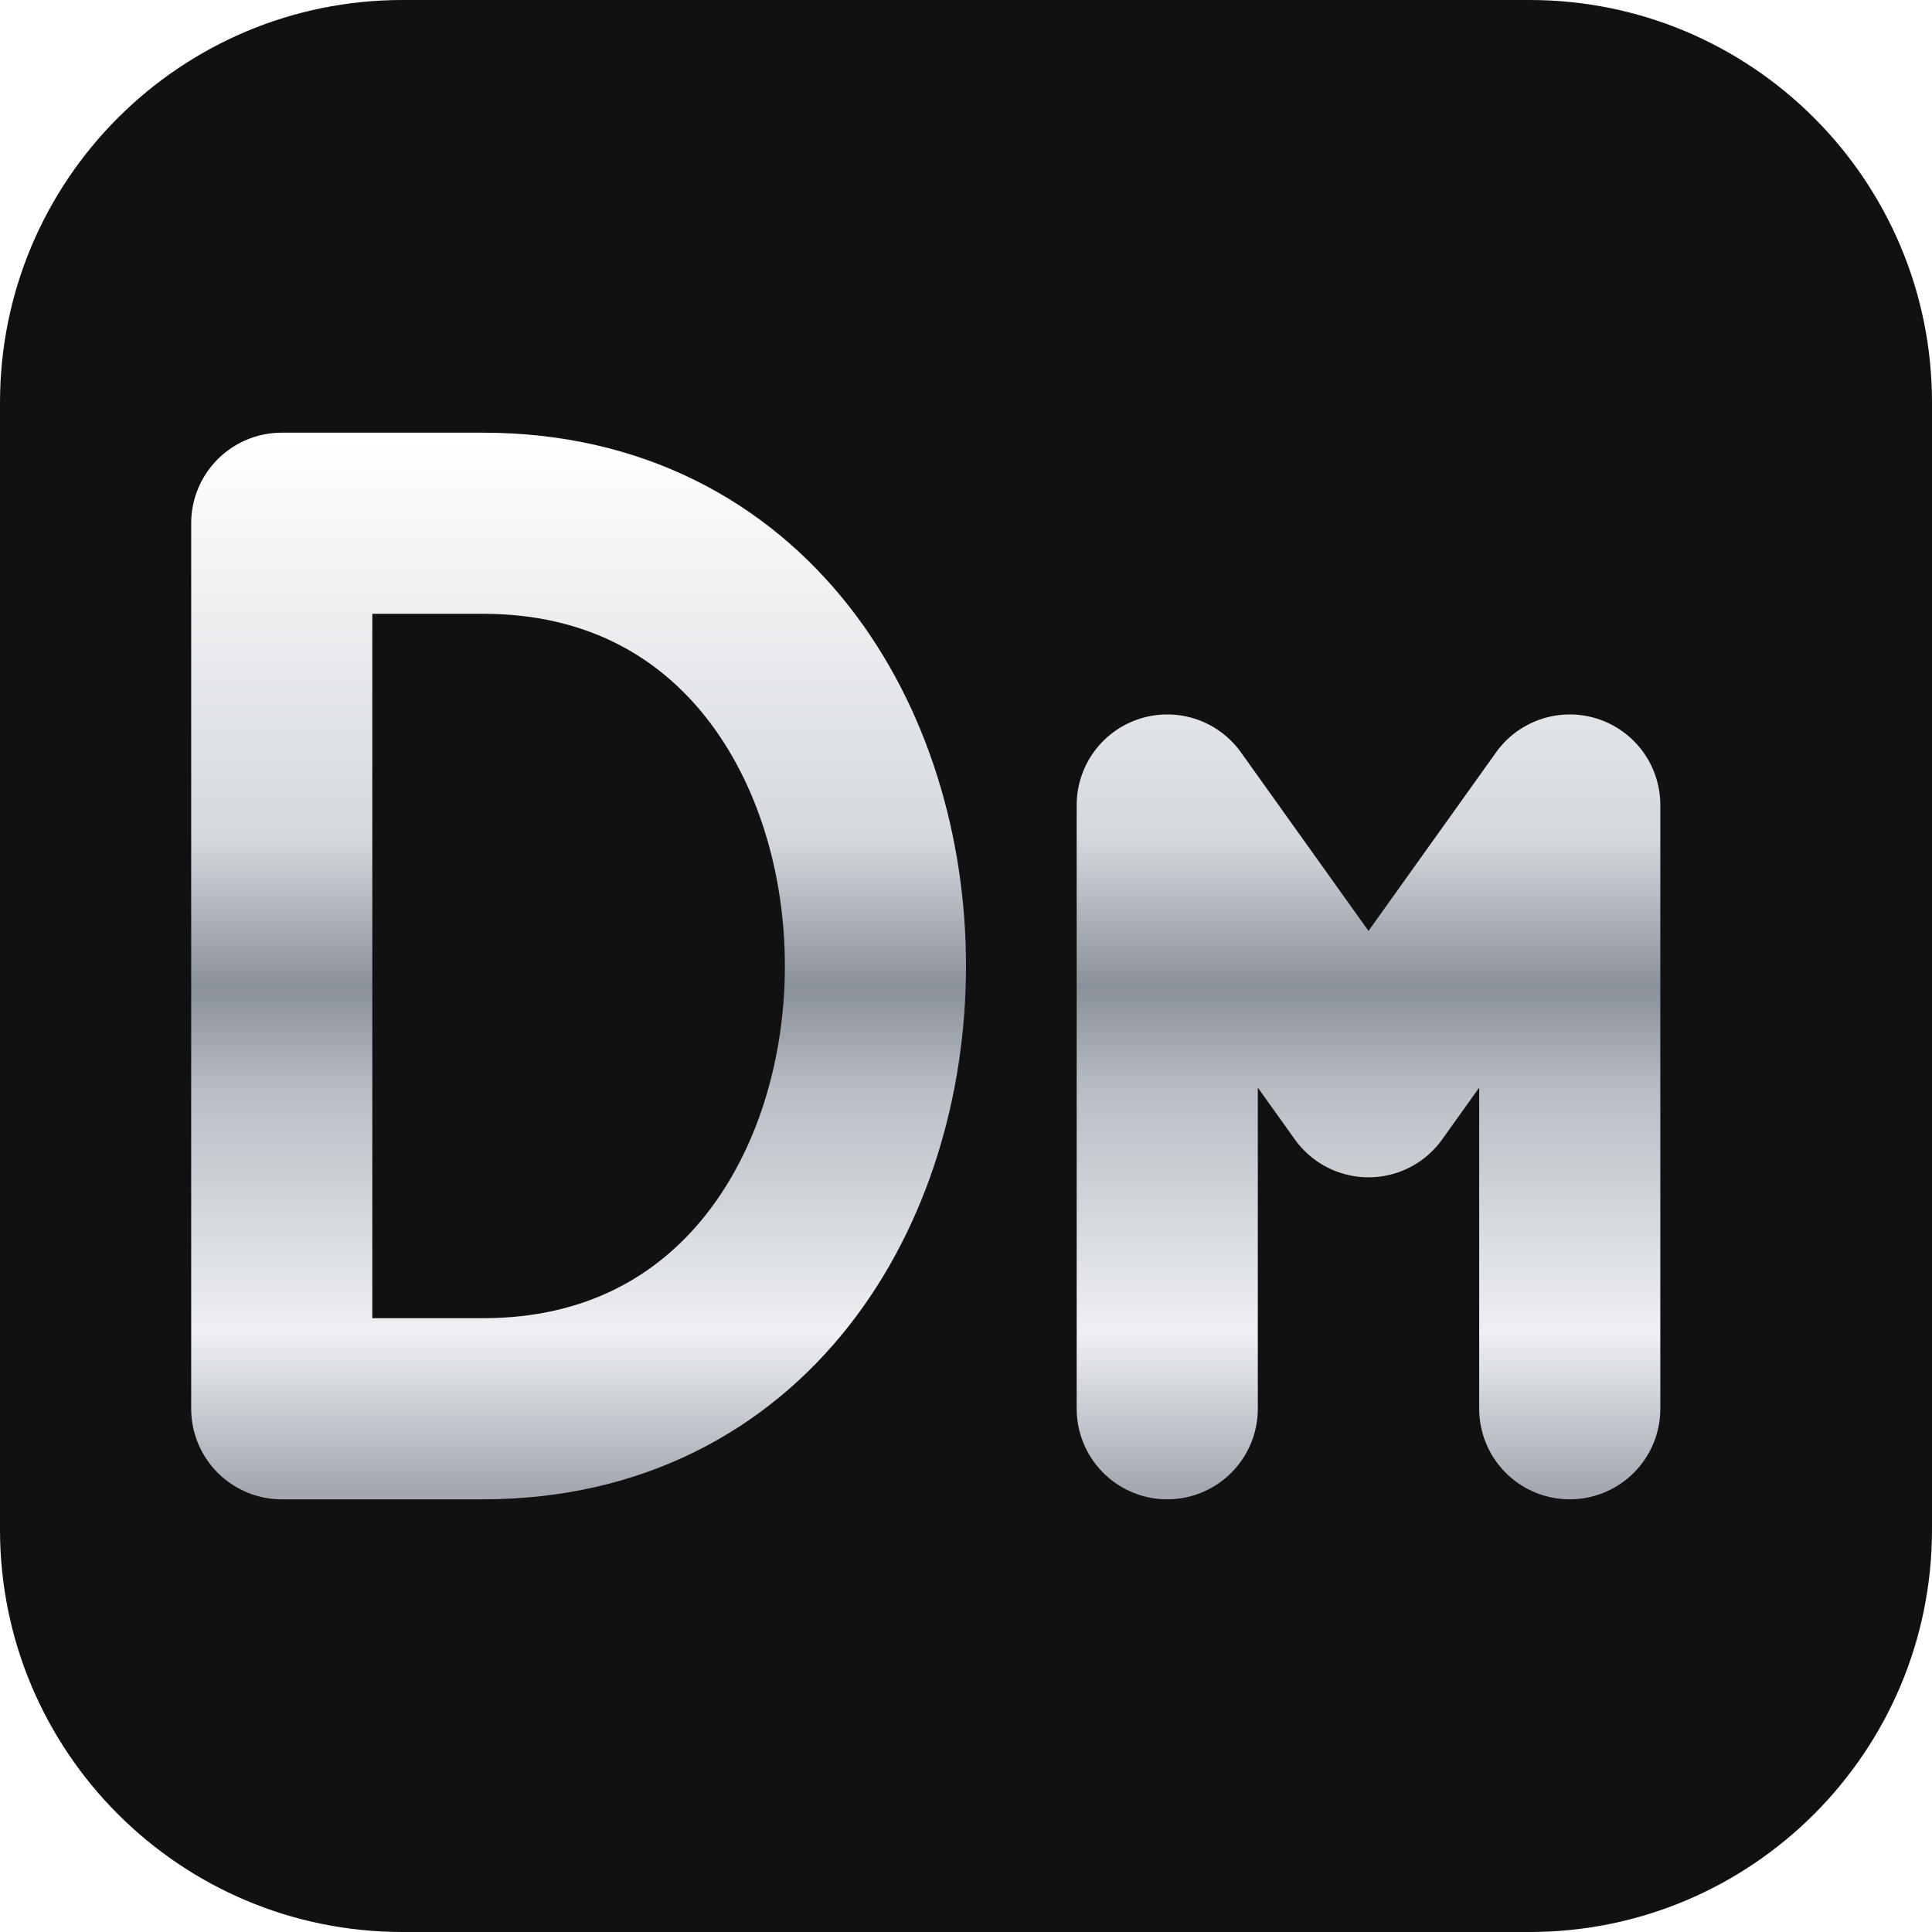
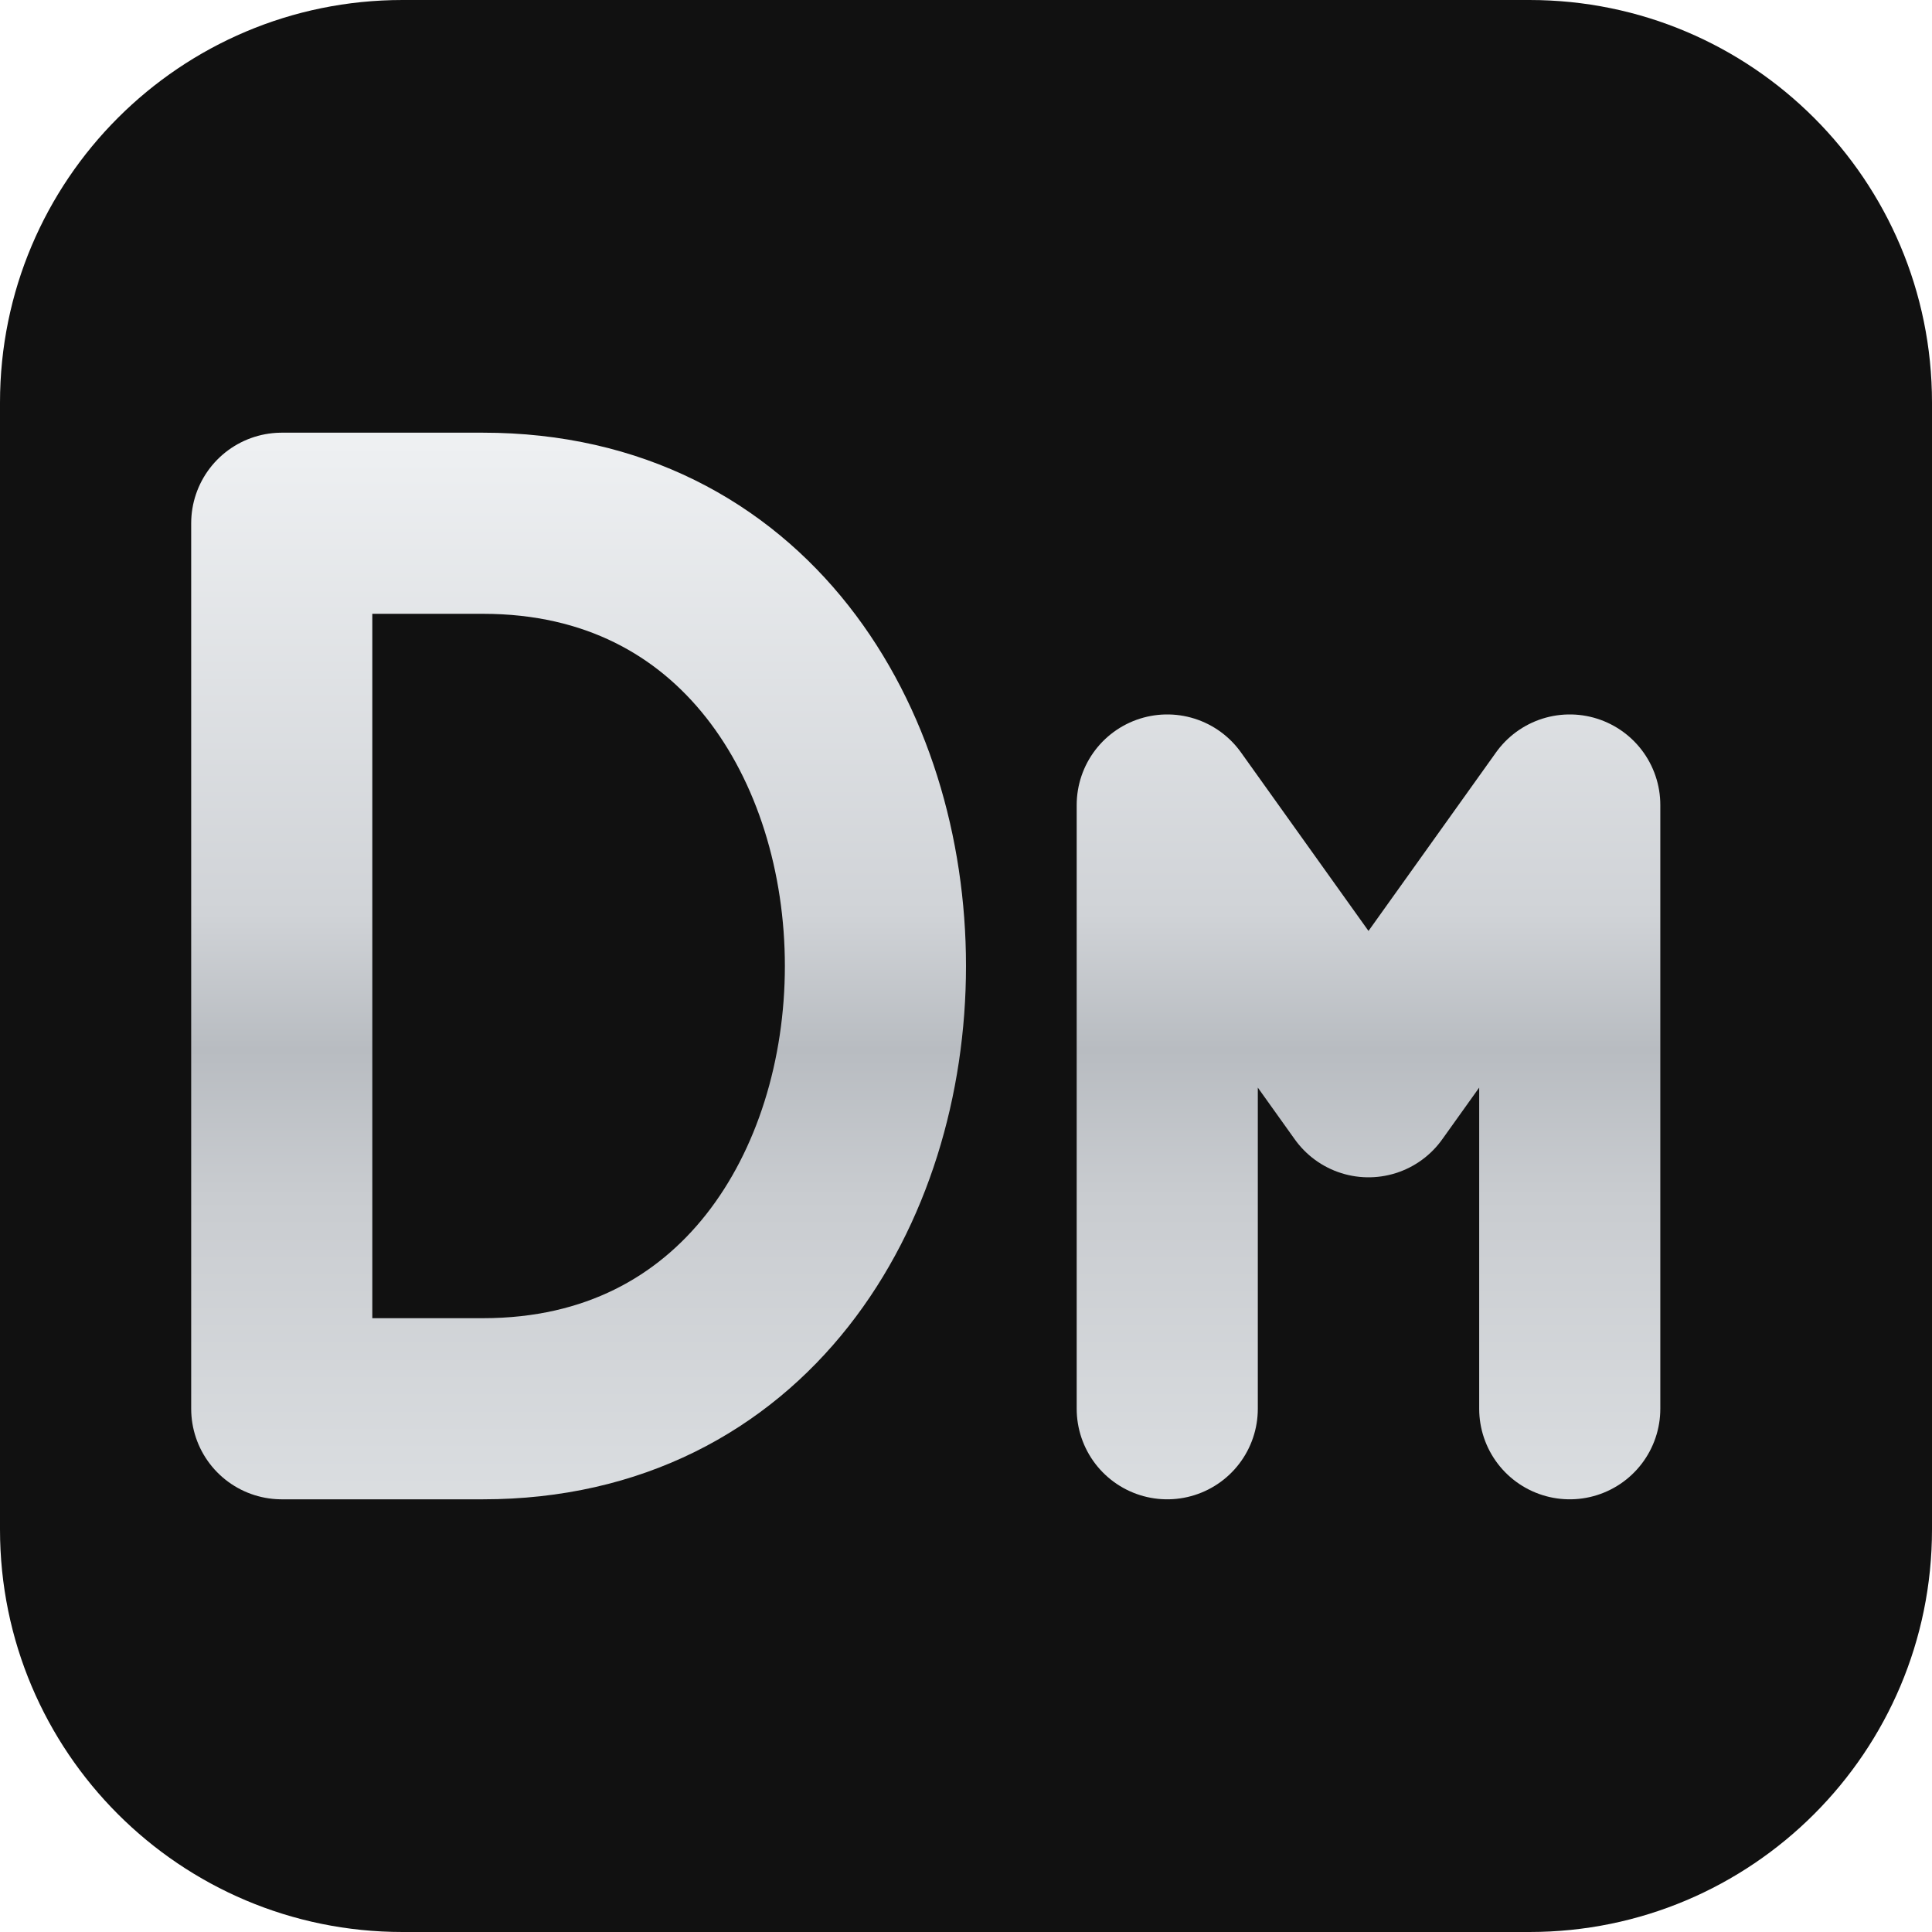
<svg xmlns="http://www.w3.org/2000/svg" width="96" height="96" viewBox="0 0 96 96">
  <defs>
    <linearGradient id="chrome" gradientUnits="userSpaceOnUse" x1="0" y1="22" x2="0" y2="74">
-       <stop offset="0.0" stop-color="#ffffff" />
-       <stop offset="0.38" stop-color="#d4d8dd" />
-       <stop offset="0.52" stop-color="#8a9099" />
-       <stop offset="0.62" stop-color="#b9bec5" />
-       <stop offset="0.85" stop-color="#eef0f3" />
-       <stop offset="1.0" stop-color="#a3a8b0" />
+       <stop offset="0.0" stop-color="#eef0f2" />
+       <stop offset="0.45" stop-color="#d0d3d7" />
+       <stop offset="0.58" stop-color="#b8bcc1" />
+       <stop offset="0.72" stop-color="#c9ccd0" />
+       <stop offset="1.0" stop-color="#dadde0" />
    </linearGradient>
  </defs>
  <rect width="96" height="96" rx="20" fill="#111111" />
  <path d="M 14 26 L 14 70 L 24 70 C 50 70 50 26 24 26 L 14 26 M 58 70 L 58 40 L 68 54 L 78 40 L 78 70" fill="none" stroke="url(#chrome)" stroke-width="9" stroke-linecap="round" stroke-linejoin="round" />
</svg>
